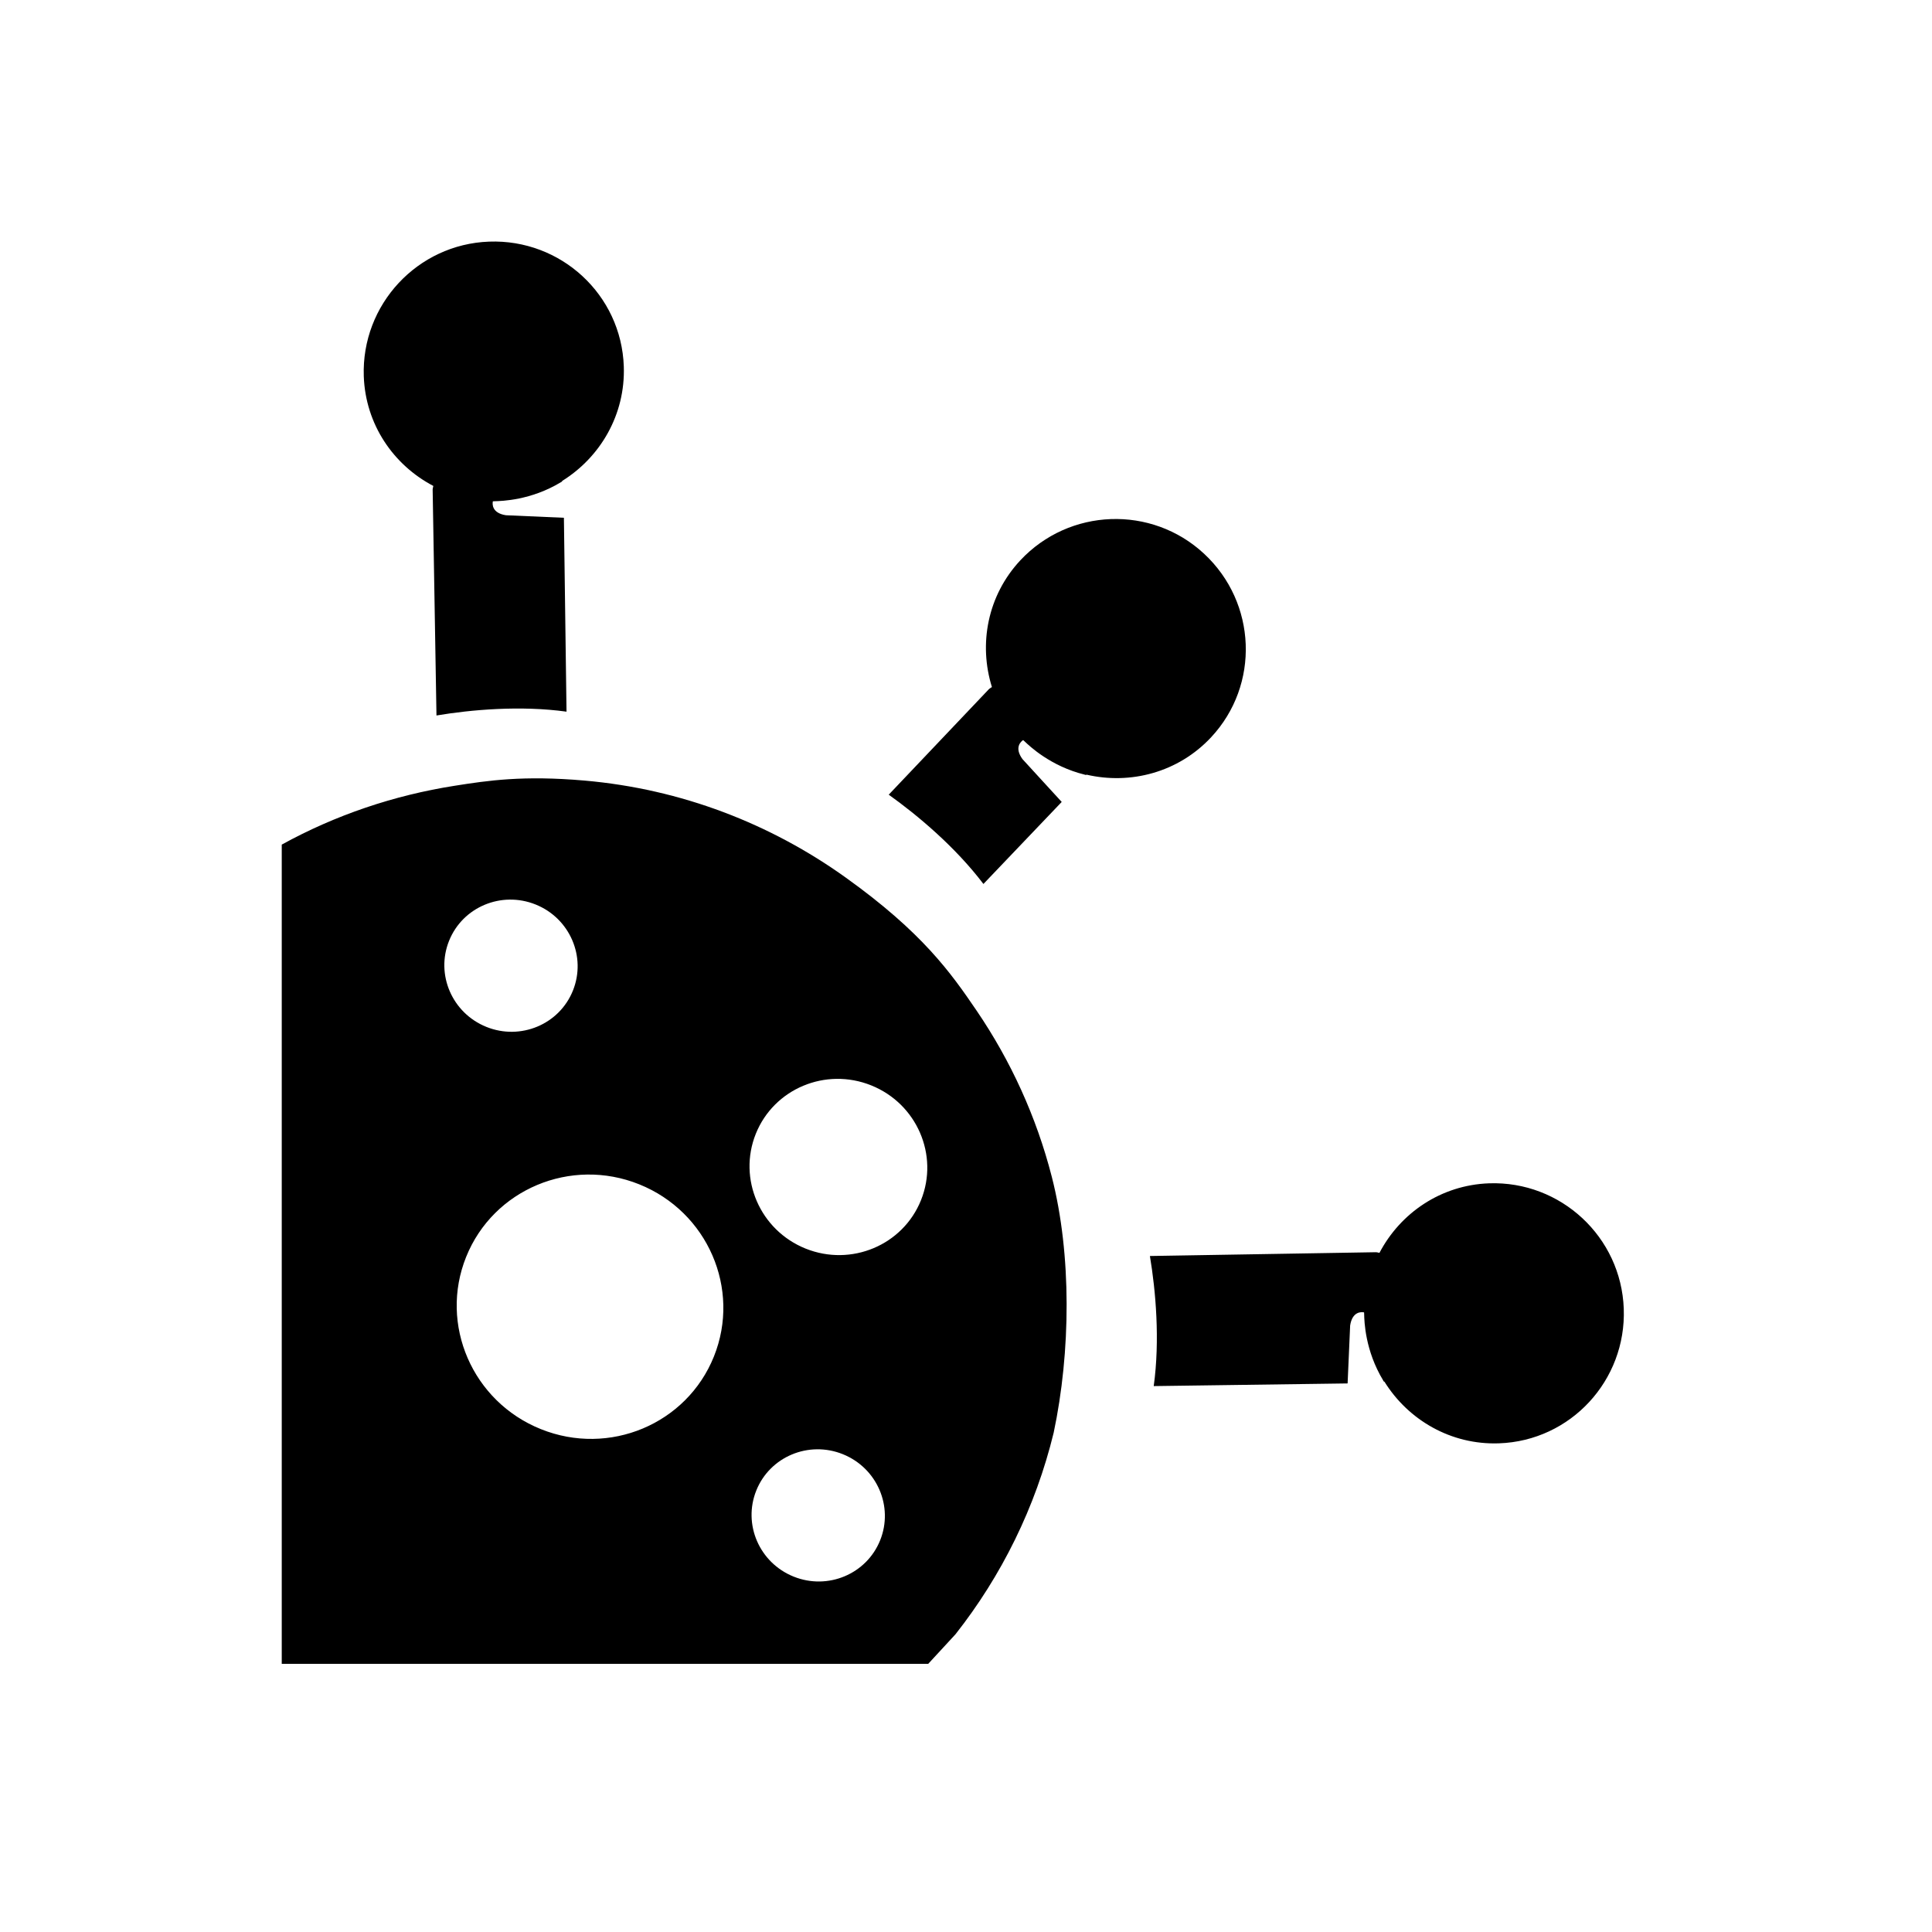
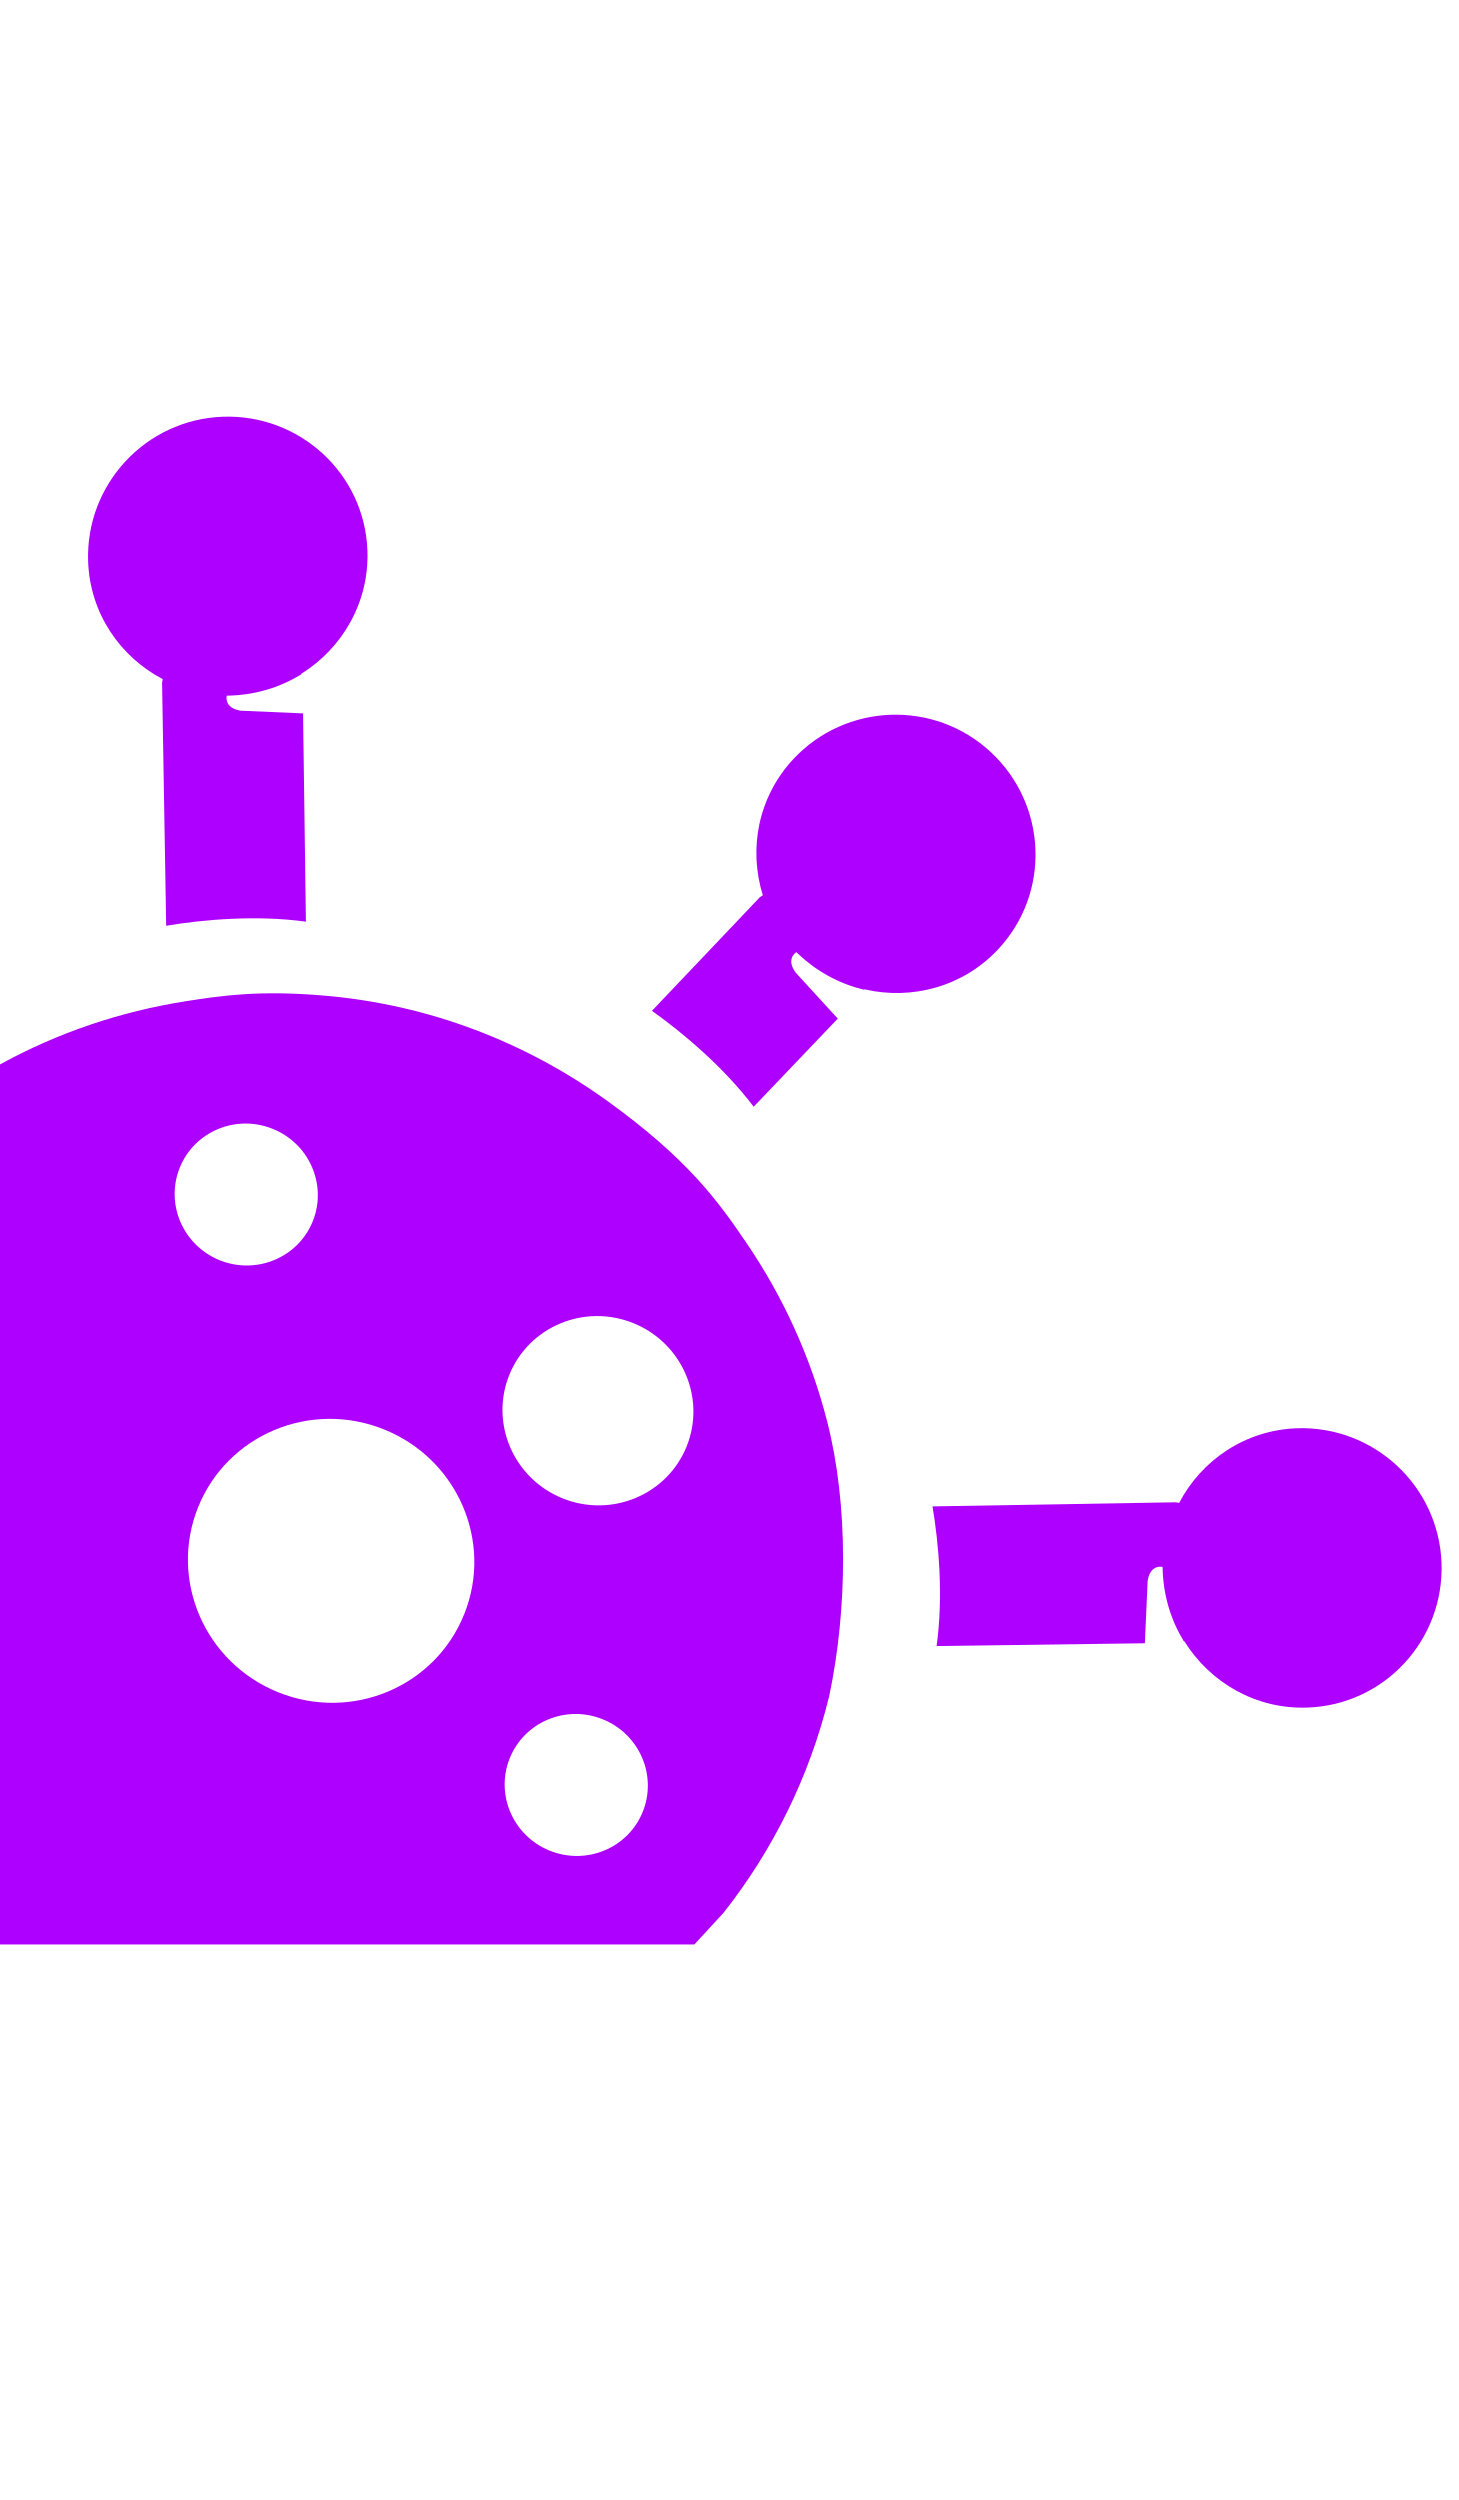
- <svg xmlns="http://www.w3.org/2000/svg" focusable="false" width="48" height="48" viewBox="0 0 48 48" fill="none">
-   <path fill-rule="evenodd" clip-rule="evenodd" d="M10.844 17.776C11.701 17.632 12.932 17.523 14.075 17.681L14.01 12.864L12.569 12.801C12.22 12.747 12.23 12.523 12.245 12.455C12.25 12.454 12.264 12.453 12.286 12.453C12.466 12.448 13.191 12.431 13.934 11.981C13.941 11.978 13.956 11.971 13.968 11.957L13.965 11.95C14.915 11.36 15.54 10.3 15.498 9.103C15.437 7.323 13.936 5.938 12.152 6.003C10.369 6.068 8.977 7.569 9.038 9.348C9.081 10.546 9.775 11.553 10.766 12.073C10.764 12.082 10.762 12.091 10.76 12.1C10.755 12.117 10.751 12.135 10.749 12.159L10.844 17.776ZM24.433 21.962C23.736 21.042 22.789 20.248 22.08 19.744L24.571 17.12C24.59 17.104 24.605 17.095 24.62 17.085C24.628 17.081 24.636 17.076 24.644 17.07C24.311 16.002 24.532 14.799 25.349 13.922C26.564 12.621 28.61 12.543 29.917 13.759C31.224 14.974 31.305 17.015 30.09 18.317C29.273 19.193 28.082 19.5 26.993 19.246L26.99 19.253C26.972 19.255 26.956 19.249 26.949 19.246C26.105 19.038 25.58 18.538 25.45 18.414C25.434 18.399 25.424 18.389 25.42 18.387C25.361 18.424 25.195 18.576 25.404 18.861L26.378 19.924L24.433 21.962ZM28.664 34.437C28.822 33.293 28.713 32.062 28.569 31.205L34.186 31.111C34.21 31.112 34.228 31.117 34.245 31.121L34.253 31.123C34.259 31.124 34.266 31.126 34.272 31.127C34.792 30.137 35.799 29.442 36.997 29.399C38.776 29.338 40.277 30.73 40.342 32.514C40.407 34.297 39.022 35.798 37.242 35.859C36.045 35.902 34.985 35.276 34.395 34.326L34.387 34.329C34.374 34.318 34.367 34.303 34.364 34.295C33.914 33.552 33.896 32.827 33.892 32.647C33.892 32.625 33.891 32.611 33.89 32.606C33.822 32.591 33.598 32.581 33.544 32.931L33.481 34.371L28.664 34.437ZM23.738 40.604L23.061 41.338H7V20.984C8.33 20.252 9.783 19.759 11.303 19.521C12.118 19.393 12.993 19.26 14.521 19.393C16.93 19.603 19.146 20.467 21.008 21.8C22.919 23.168 23.624 24.169 24.265 25.111C25.11 26.353 25.749 27.745 26.132 29.239C26.628 31.175 26.602 33.595 26.178 35.596C25.727 37.448 24.884 39.149 23.738 40.604ZM18.778 28.168C18.328 29.288 18.882 30.565 20.015 31.021C21.148 31.476 22.432 30.938 22.882 29.818C23.332 28.698 22.778 27.421 21.645 26.966C20.512 26.51 19.228 27.049 18.778 28.168ZM12.084 25.513C11.234 25.171 10.819 24.213 11.157 23.374C11.494 22.534 12.457 22.13 13.307 22.472C14.156 22.813 14.572 23.771 14.234 24.611C13.897 25.451 12.934 25.855 12.084 25.513ZM18.79 37.031C18.452 37.871 18.867 38.828 19.717 39.17C20.567 39.512 21.53 39.108 21.867 38.268C22.205 37.428 21.79 36.471 20.94 36.129C20.09 35.787 19.127 36.191 18.79 37.031ZM13.437 35.506C11.737 34.823 10.906 32.907 11.581 31.228C12.256 29.548 14.182 28.741 15.881 29.424C17.581 30.107 18.412 32.023 17.737 33.702C17.062 35.382 15.137 36.19 13.437 35.506Z" fill="currentColor" />
+ <svg xmlns="http://www.w3.org/2000/svg" viewBox="0 0 21 36" fill="none">
+   <path d="M2.393 13.331C2.927 13.241 3.693 13.174 4.405 13.272L4.364 10.273L3.467 10.234C3.25 10.2 3.256 10.06 3.265 10.018C3.268 10.018 3.277 10.017 3.291 10.017C3.403 10.014 3.854 10.004 4.317 9.723C4.321 9.721 4.331 9.717 4.338 9.709L4.336 9.704C4.927 9.337 5.317 8.677 5.291 7.931C5.253 6.824 4.318 5.961 3.208 6.001C2.097 6.042 1.231 6.976 1.269 8.084C1.295 8.83 1.728 9.457 2.344 9.78C2.343 9.786 2.342 9.792 2.341 9.797C2.338 9.808 2.335 9.819 2.334 9.834L2.393 13.331Z" fill="#AD00FF" />
+   <path d="M10.853 15.937C10.419 15.364 9.83 14.87 9.388 14.556L10.94 12.922C10.951 12.913 10.96 12.907 10.97 12.901C10.975 12.898 10.979 12.895 10.985 12.892C10.777 12.227 10.915 11.478 11.423 10.932C12.18 10.121 13.453 10.073 14.267 10.83C15.081 11.587 15.132 12.857 14.375 13.668C13.867 14.213 13.125 14.404 12.447 14.246L12.445 14.251C12.434 14.252 12.424 14.248 12.42 14.246C11.894 14.117 11.568 13.806 11.486 13.728C11.476 13.719 11.47 13.713 11.468 13.711C11.431 13.734 11.328 13.829 11.458 14.006L12.064 14.668L10.853 15.937Z" fill="#AD00FF" />
+   <path d="M13.487 23.703C13.586 22.991 13.518 22.225 13.428 21.692L16.925 21.633C16.94 21.634 16.951 21.637 16.962 21.639C16.967 21.64 16.973 21.642 16.979 21.643C17.302 21.026 17.93 20.594 18.675 20.567C19.783 20.529 20.717 21.396 20.758 22.506C20.798 23.617 19.936 24.551 18.828 24.589C18.082 24.616 17.423 24.226 17.055 23.635L17.05 23.637C17.042 23.629 17.038 23.62 17.036 23.615C16.756 23.153 16.745 22.701 16.742 22.589C16.742 22.576 16.742 22.567 16.741 22.564C16.699 22.555 16.559 22.548 16.526 22.766L16.486 23.663L13.487 23.703Z" fill="#AD00FF" />
+   <path fill-rule="evenodd" clip-rule="evenodd" d="M10.42 27.543L9.999 28H0V15.328C0.828 14.872 1.733 14.566 2.679 14.417C3.186 14.338 3.731 14.255 4.682 14.338C6.182 14.468 7.562 15.007 8.721 15.836C9.91 16.688 10.35 17.311 10.749 17.898C11.275 18.671 11.673 19.538 11.911 20.468C12.22 21.673 12.204 23.179 11.94 24.426C11.659 25.578 11.134 26.637 10.42 27.543ZM7.333 19.801C7.053 20.498 7.397 21.293 8.103 21.577C8.808 21.86 9.607 21.525 9.888 20.828C10.168 20.131 9.823 19.336 9.118 19.052C8.412 18.769 7.613 19.104 7.333 19.801ZM3.165 18.148C2.636 17.935 2.378 17.339 2.588 16.816C2.798 16.293 3.397 16.042 3.926 16.255C4.455 16.467 4.714 17.064 4.504 17.586C4.294 18.109 3.694 18.36 3.165 18.148ZM7.34 25.319C7.13 25.841 7.388 26.438 7.917 26.65C8.447 26.863 9.046 26.612 9.256 26.089C9.466 25.566 9.208 24.97 8.678 24.757C8.149 24.544 7.55 24.796 7.34 25.319ZM4.007 24.369C2.949 23.944 2.432 22.751 2.852 21.706C3.272 20.66 4.471 20.157 5.529 20.583C6.588 21.008 7.105 22.201 6.684 23.246C6.264 24.292 5.066 24.795 4.007 24.369Z" fill="#AD00FF" />
</svg>
